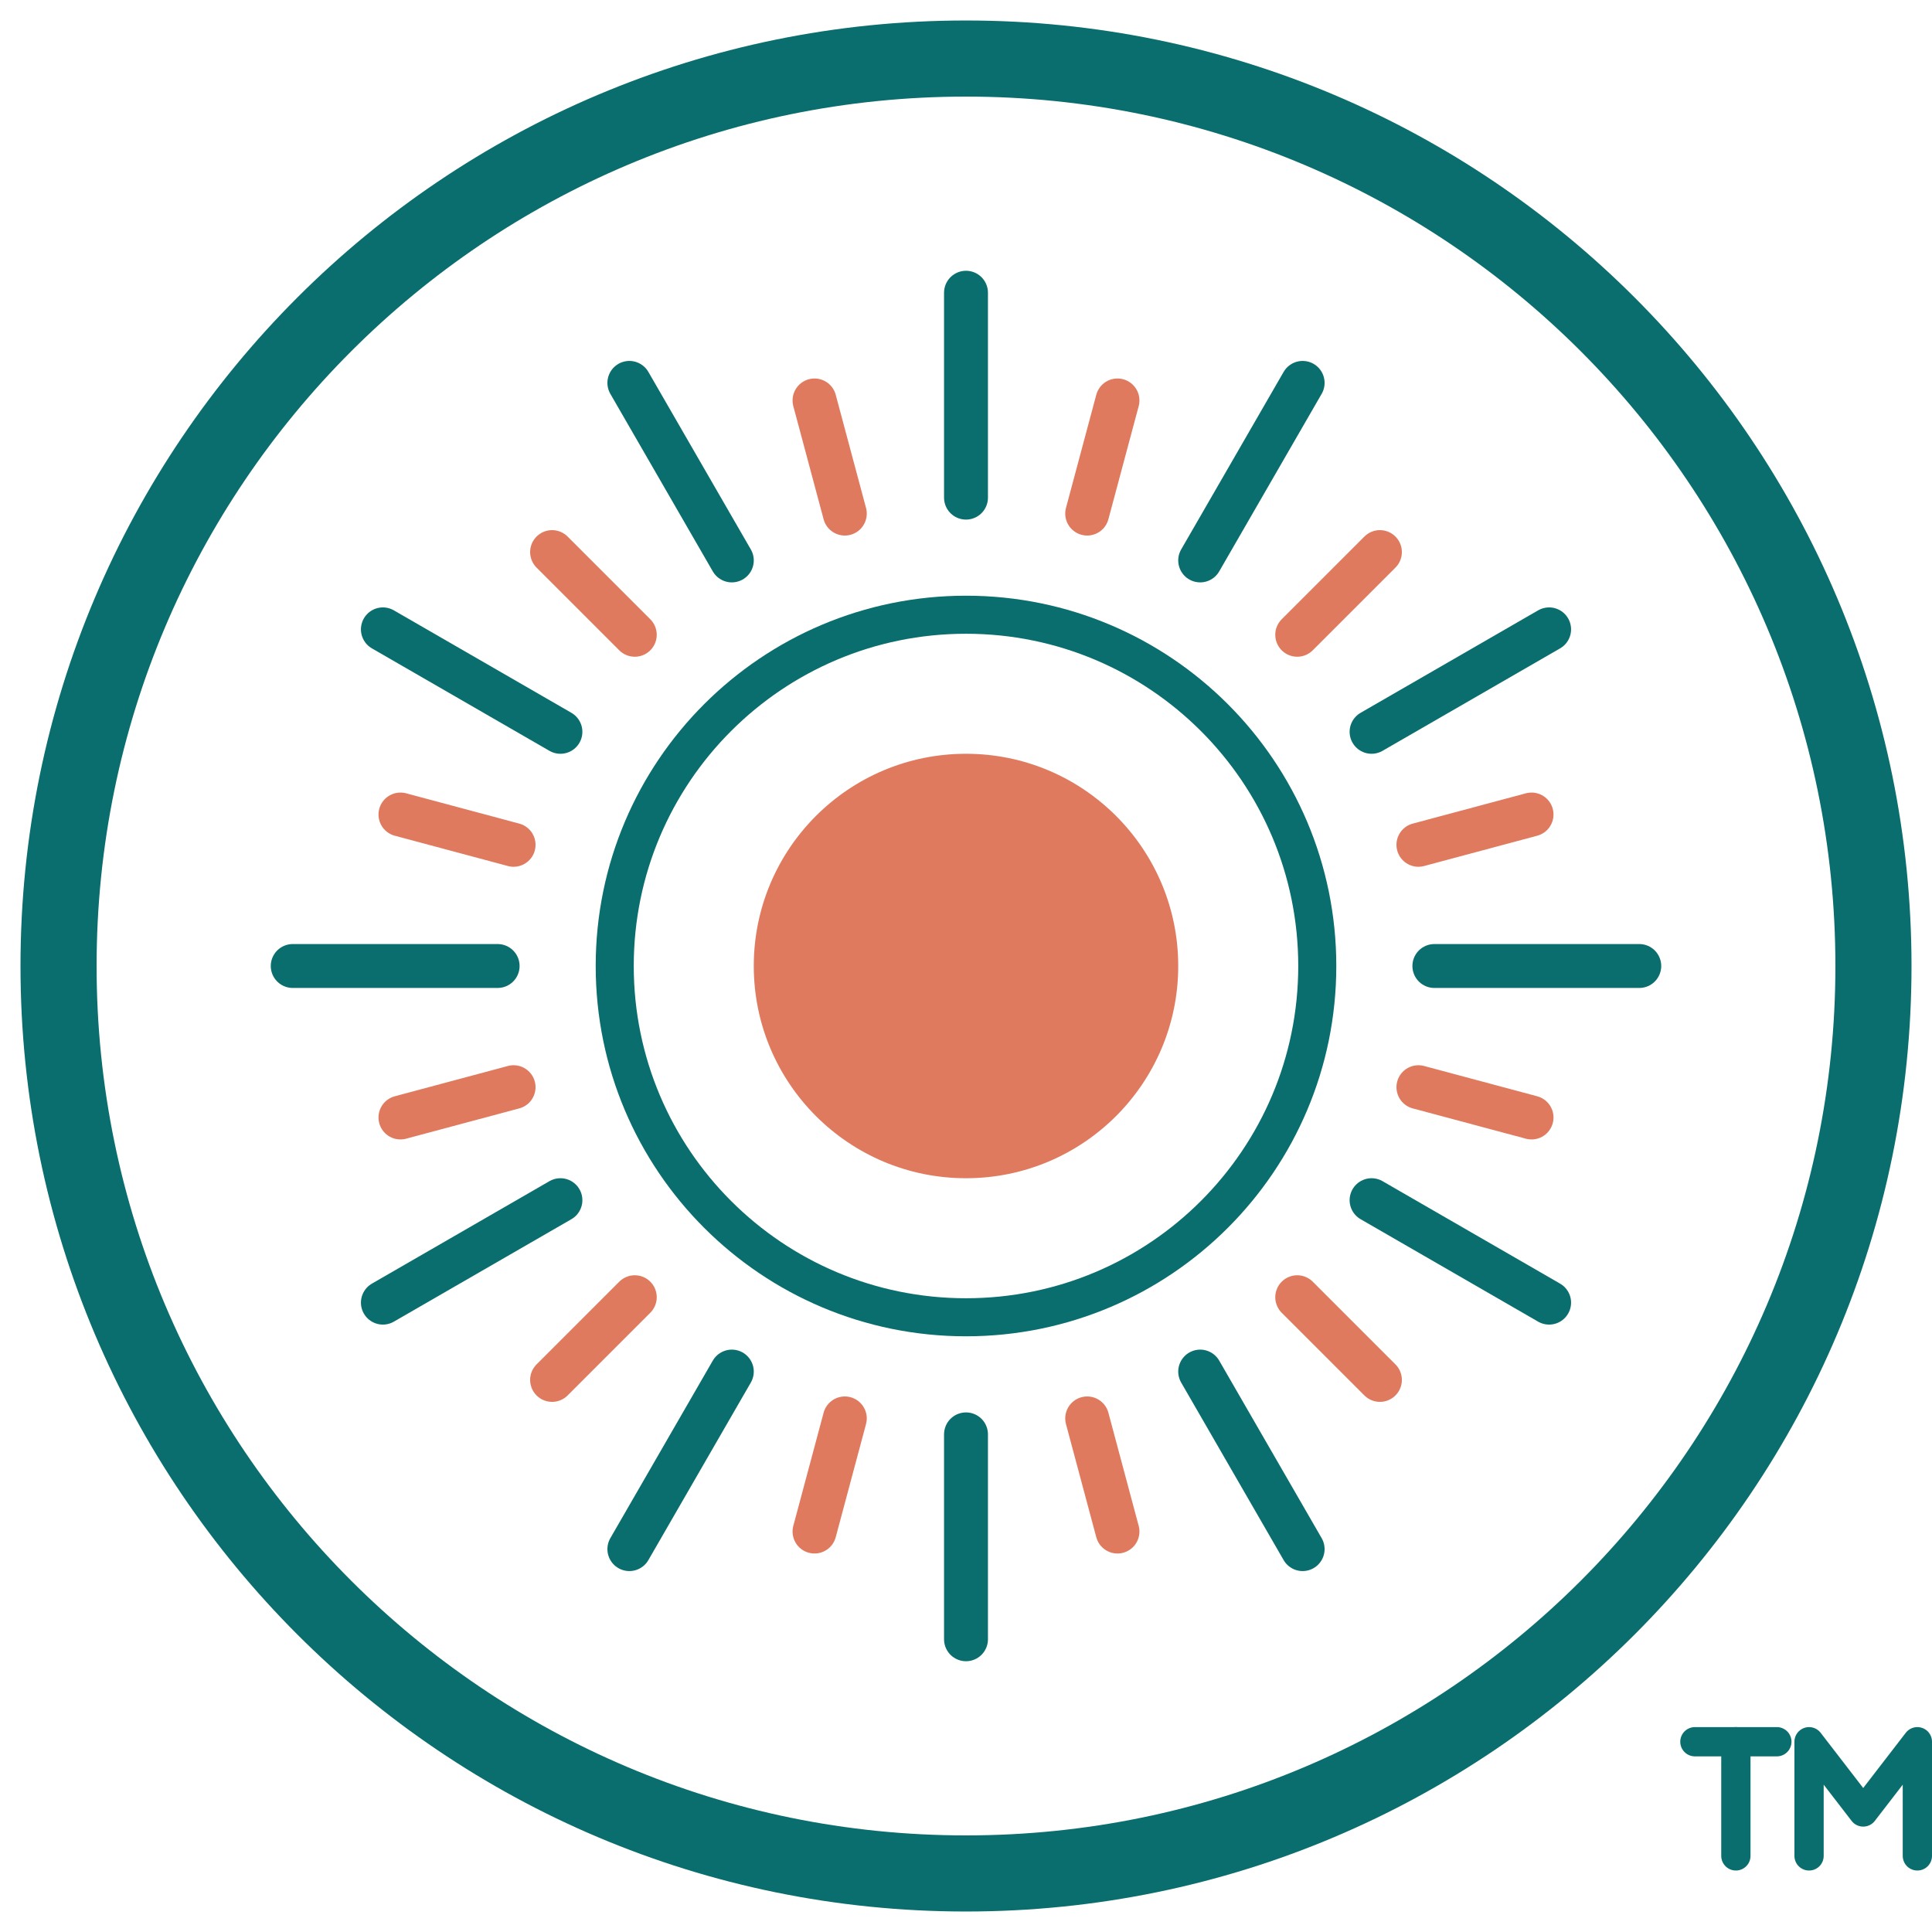
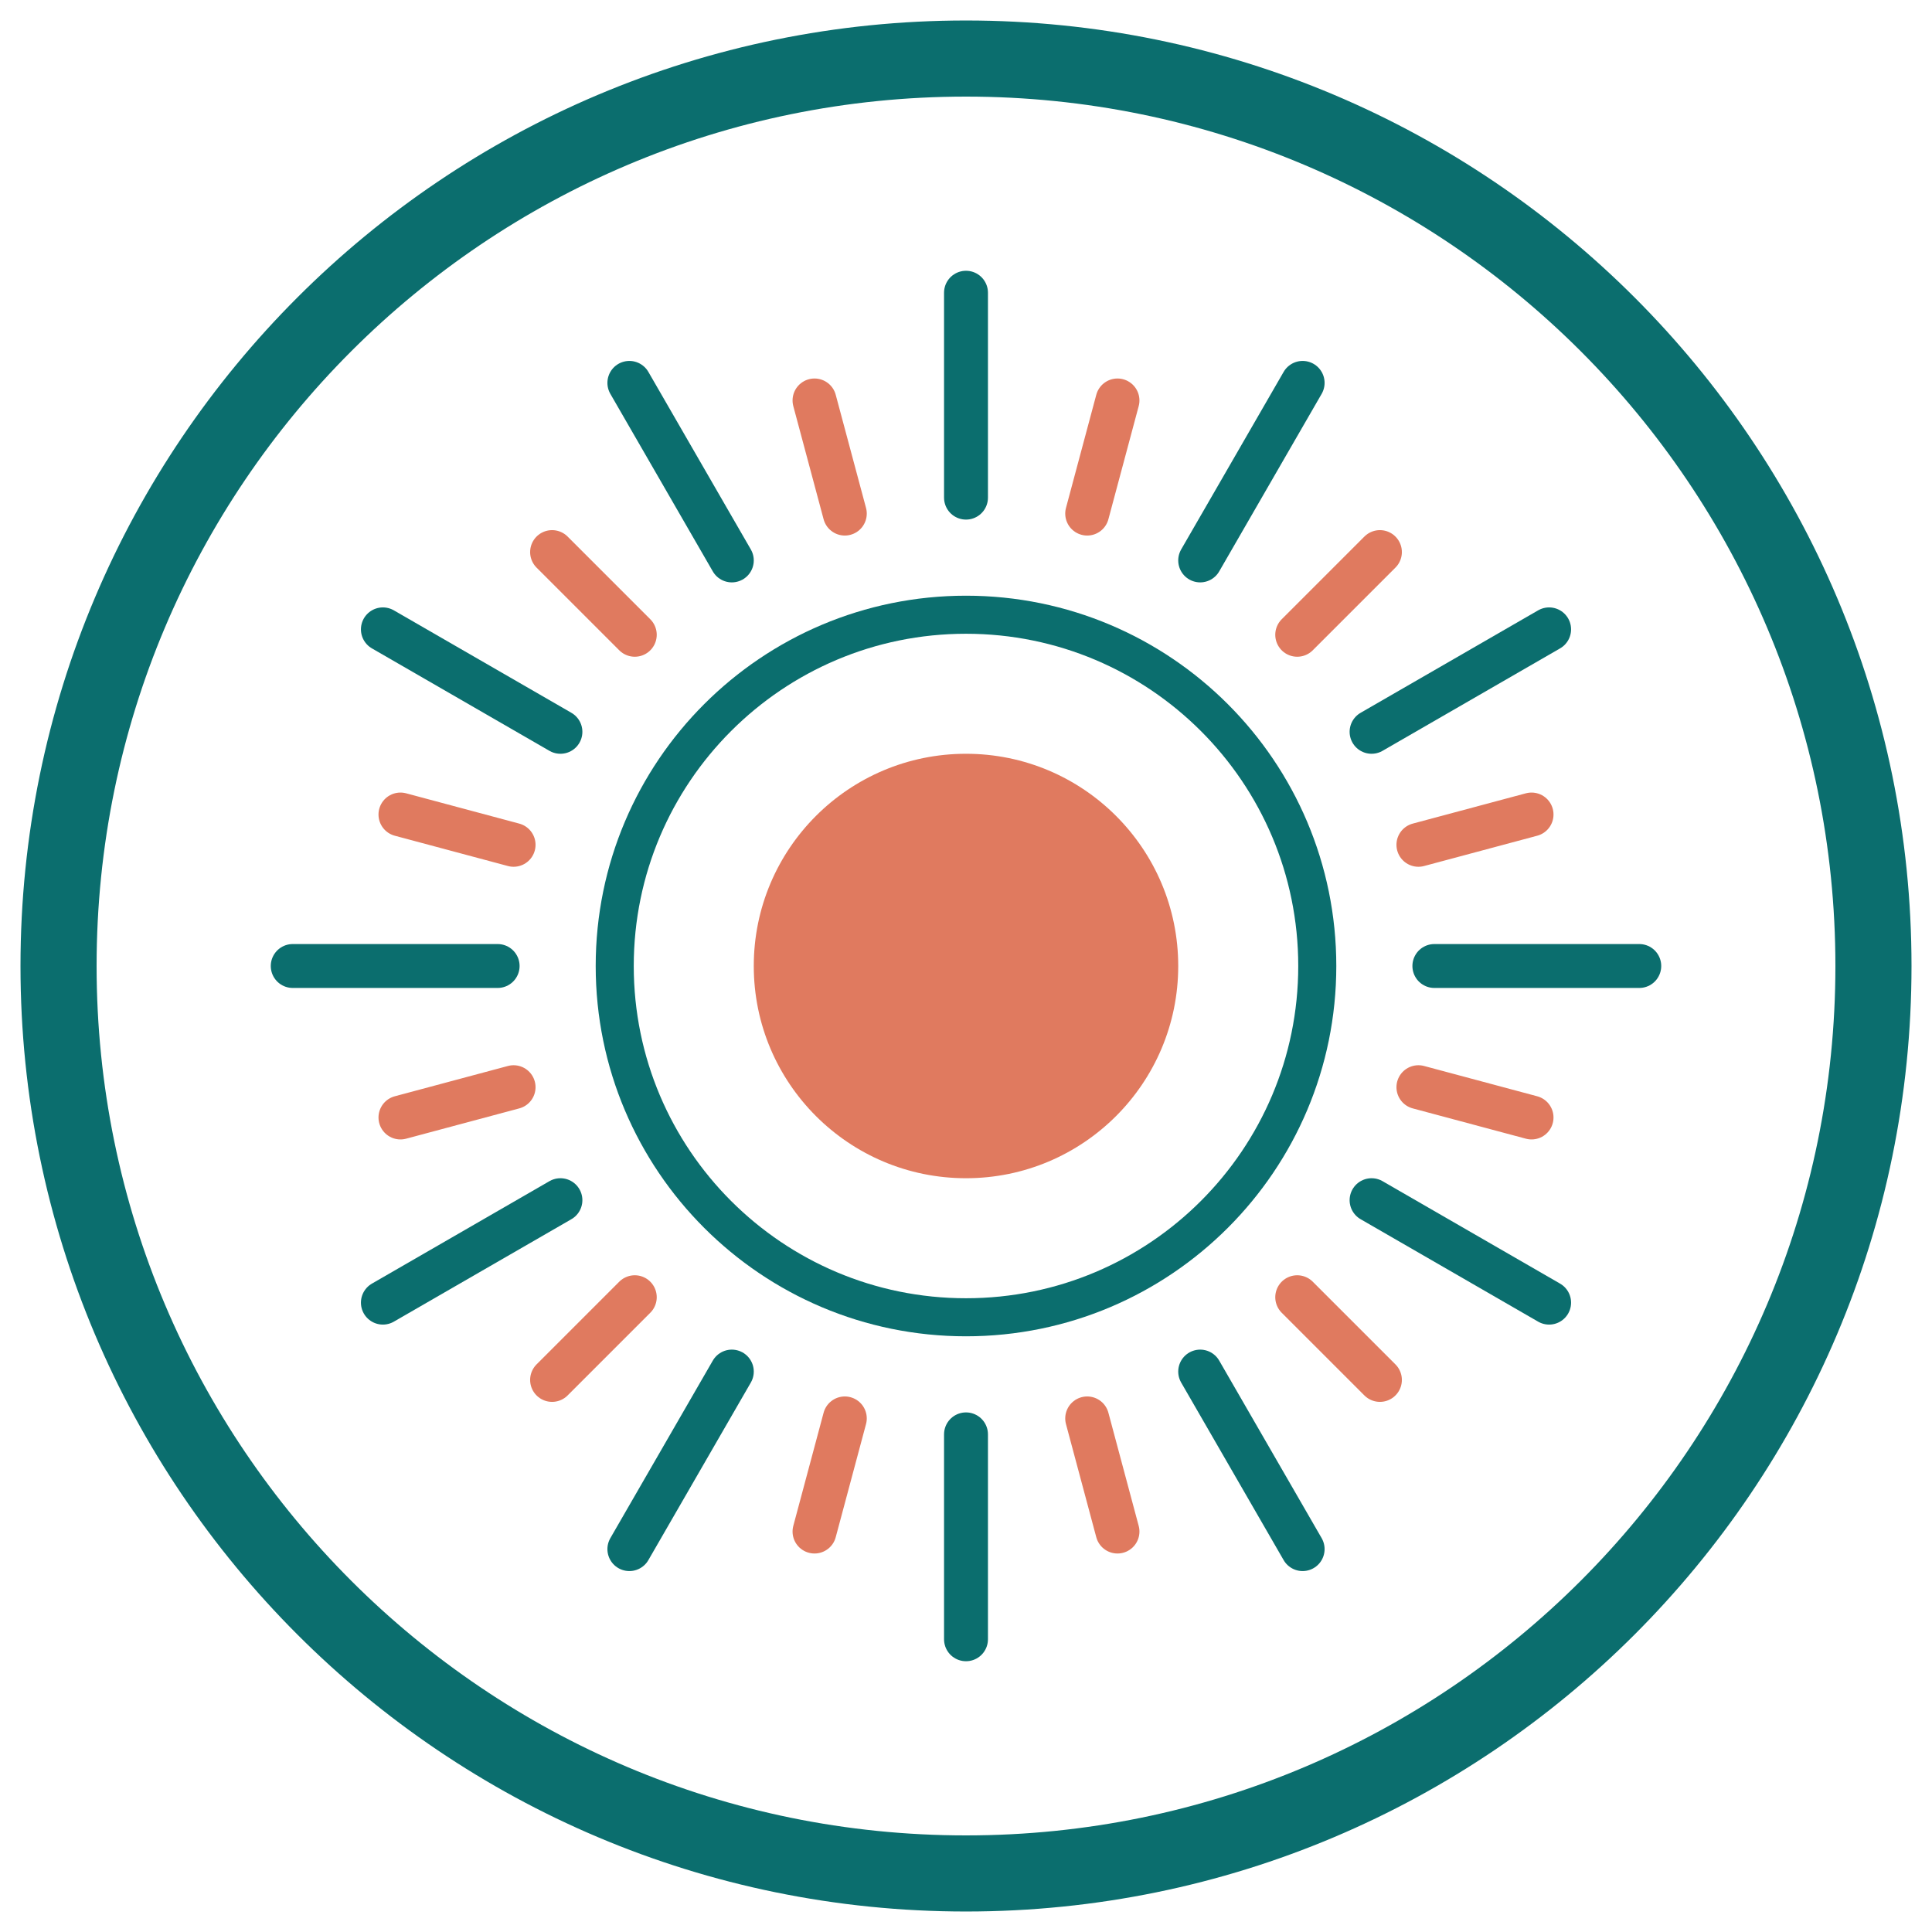
<svg xmlns="http://www.w3.org/2000/svg" viewBox="1312 40 1320 1320" width="1320" height="1320">
  <circle cx="1972.0" cy="700" r="620" fill="none" stroke="#0B6E6E" stroke-width="52" />
  <circle cx="1972.0" cy="700" r="145" fill="#E07A5F" />
  <circle cx="1972.0" cy="700" r="240" fill="none" stroke="#0B6E6E" stroke-width="26" />
  <line x1="2292.0" y1="700.0" x2="2432.0" y2="700.0" stroke="#0B6E6E" stroke-width="30" stroke-linecap="round" />
  <line x1="2281.1" y1="782.8" x2="2358.4" y2="803.5" stroke="#E07A5F" stroke-width="30" stroke-linecap="round" />
  <line x1="2249.1" y1="860.0" x2="2370.4" y2="930.0" stroke="#0B6E6E" stroke-width="30" stroke-linecap="round" />
  <line x1="2198.3" y1="926.3" x2="2254.8" y2="982.8" stroke="#E07A5F" stroke-width="30" stroke-linecap="round" />
  <line x1="2132.0" y1="977.1" x2="2202.0" y2="1098.4" stroke="#0B6E6E" stroke-width="30" stroke-linecap="round" />
  <line x1="2054.8" y1="1009.1" x2="2075.5" y2="1086.4" stroke="#E07A5F" stroke-width="30" stroke-linecap="round" />
  <line x1="1972.0" y1="1020.0" x2="1972.0" y2="1160.0" stroke="#0B6E6E" stroke-width="30" stroke-linecap="round" />
  <line x1="1889.2" y1="1009.1" x2="1868.5" y2="1086.4" stroke="#E07A5F" stroke-width="30" stroke-linecap="round" />
  <line x1="1812.0" y1="977.1" x2="1742.0" y2="1098.4" stroke="#0B6E6E" stroke-width="30" stroke-linecap="round" />
  <line x1="1745.7" y1="926.3" x2="1689.2" y2="982.8" stroke="#E07A5F" stroke-width="30" stroke-linecap="round" />
  <line x1="1694.9" y1="860.0" x2="1573.6" y2="930.0" stroke="#0B6E6E" stroke-width="30" stroke-linecap="round" />
  <line x1="1662.9" y1="782.8" x2="1585.6" y2="803.5" stroke="#E07A5F" stroke-width="30" stroke-linecap="round" />
  <line x1="1652.0" y1="700.0" x2="1512.0" y2="700.0" stroke="#0B6E6E" stroke-width="30" stroke-linecap="round" />
  <line x1="1662.9" y1="617.2" x2="1585.6" y2="596.5" stroke="#E07A5F" stroke-width="30" stroke-linecap="round" />
  <line x1="1694.9" y1="540.0" x2="1573.6" y2="470.0" stroke="#0B6E6E" stroke-width="30" stroke-linecap="round" />
  <line x1="1745.7" y1="473.7" x2="1689.2" y2="417.2" stroke="#E07A5F" stroke-width="30" stroke-linecap="round" />
  <line x1="1812.0" y1="422.9" x2="1742.0" y2="301.6" stroke="#0B6E6E" stroke-width="30" stroke-linecap="round" />
  <line x1="1889.2" y1="390.9" x2="1868.5" y2="313.6" stroke="#E07A5F" stroke-width="30" stroke-linecap="round" />
  <line x1="1972.0" y1="380.0" x2="1972.0" y2="240.0" stroke="#0B6E6E" stroke-width="30" stroke-linecap="round" />
  <line x1="2054.8" y1="390.9" x2="2075.5" y2="313.6" stroke="#E07A5F" stroke-width="30" stroke-linecap="round" />
  <line x1="2132.0" y1="422.9" x2="2202.0" y2="301.6" stroke="#0B6E6E" stroke-width="30" stroke-linecap="round" />
  <line x1="2198.3" y1="473.7" x2="2254.8" y2="417.2" stroke="#E07A5F" stroke-width="30" stroke-linecap="round" />
  <line x1="2249.1" y1="540.0" x2="2370.4" y2="470.0" stroke="#0B6E6E" stroke-width="30" stroke-linecap="round" />
  <line x1="2281.1" y1="617.2" x2="2358.4" y2="596.5" stroke="#E07A5F" stroke-width="30" stroke-linecap="round" />
-   <g stroke="#0B6E6E" stroke-width="20" stroke-linecap="round" stroke-linejoin="round" fill="none">
-     <line x1="2470" y1="1230" x2="2526" y2="1230" />
-     <line x1="2498" y1="1230" x2="2498" y2="1308" />
-     <polyline points="2548,1308 2548,1230 2585,1278 2622,1230 2622,1308" />
-   </g>
</svg>
